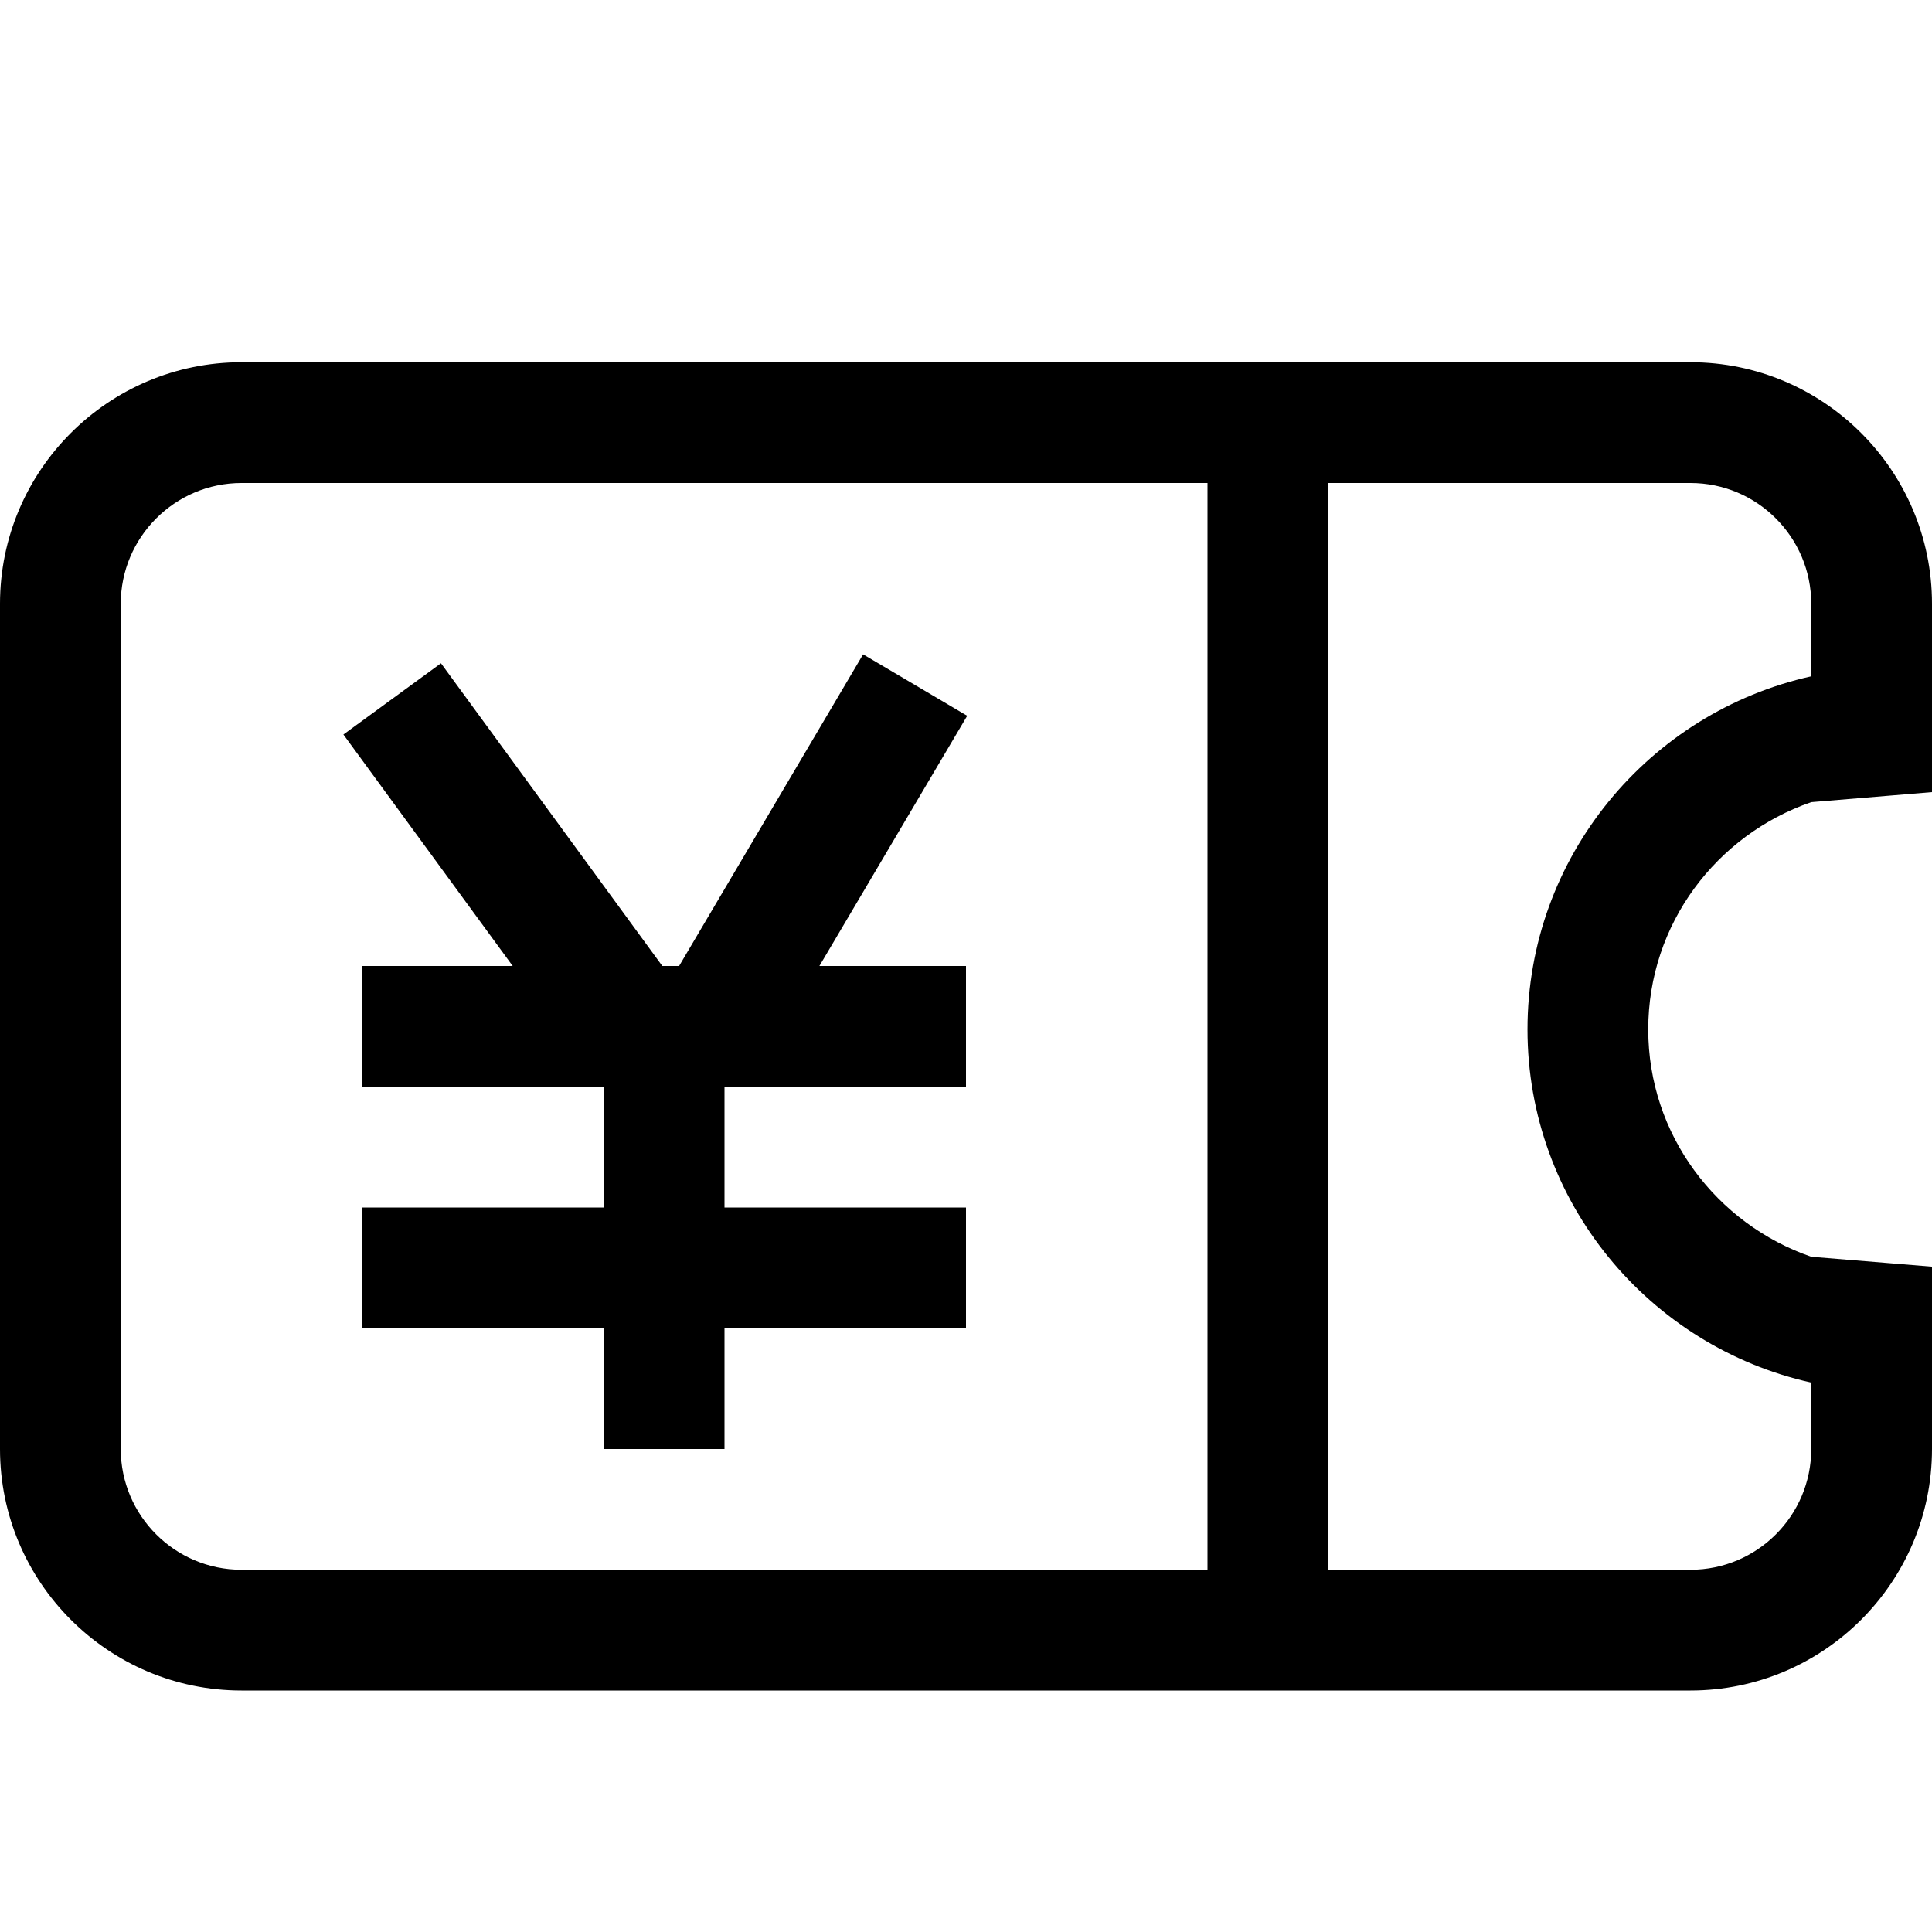
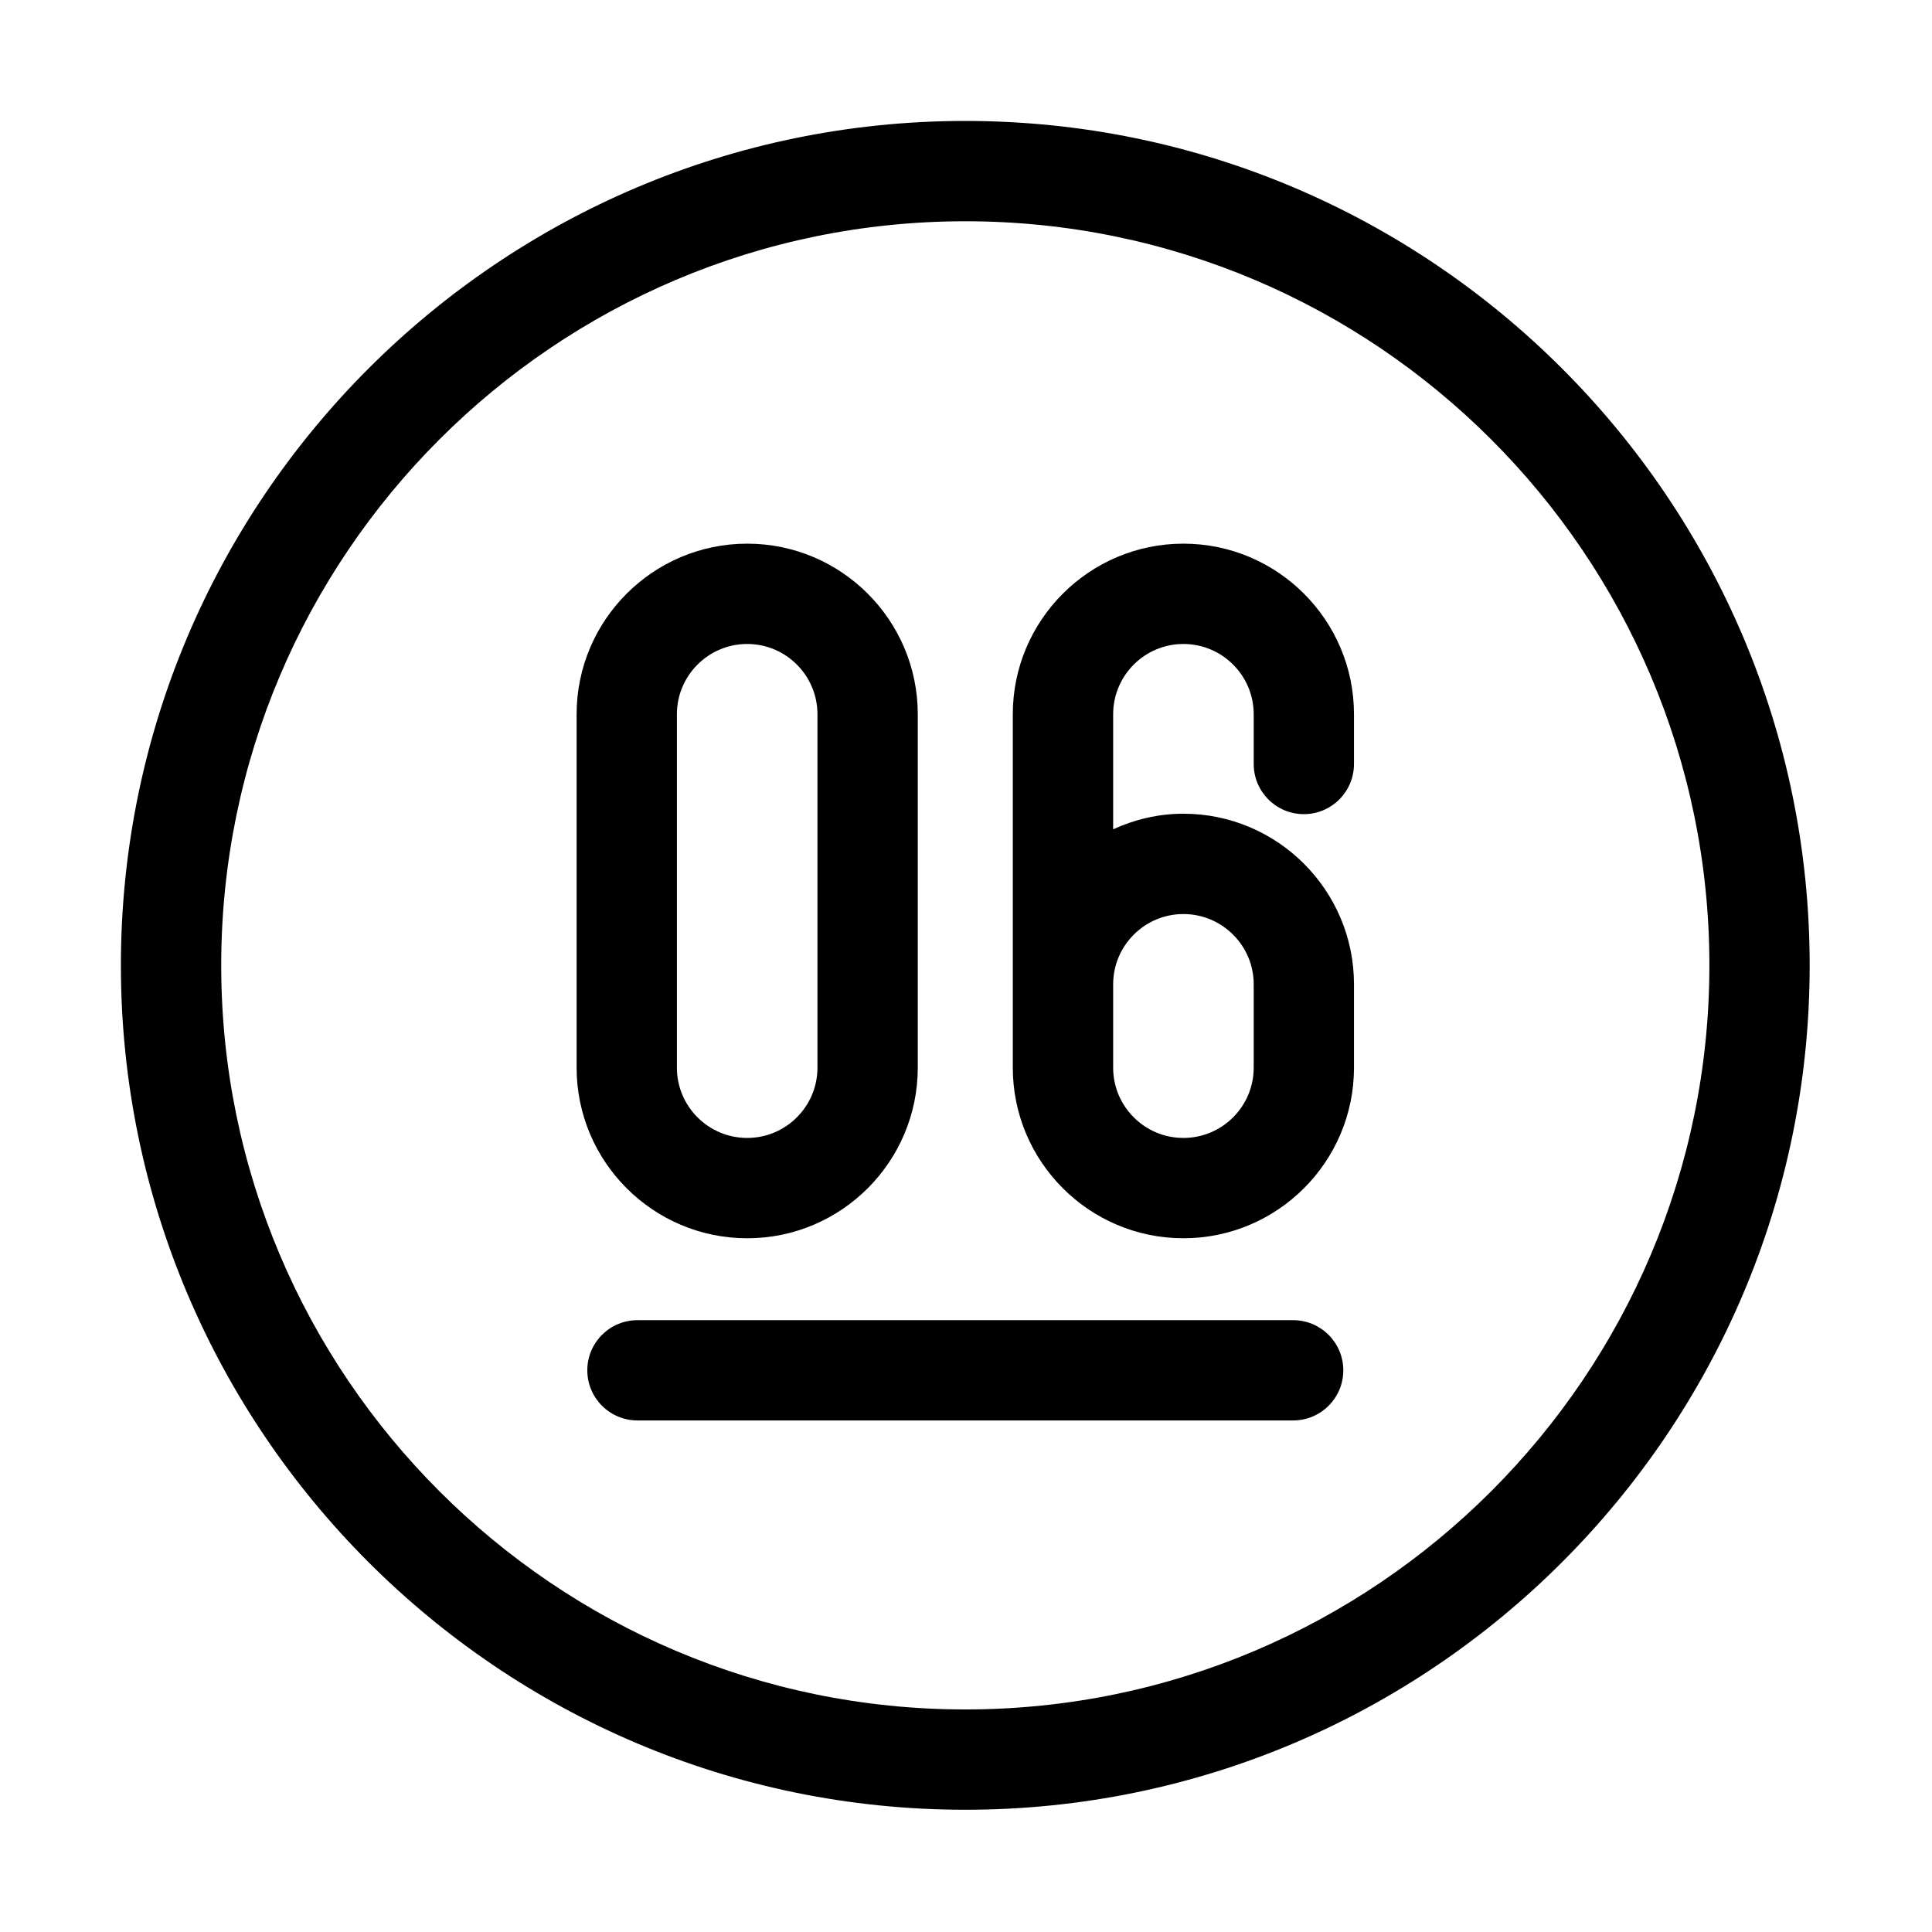
- <svg xmlns="http://www.w3.org/2000/svg" t="1589707323590" class="icon" viewBox="0 0 1024 1024" version="1.1" p-id="7262" width="200" height="200">
+ <svg xmlns="http://www.w3.org/2000/svg" t="1589938912310" class="icon" viewBox="0 0 1024 1024" version="1.1" p-id="4856" width="200" height="200">
  <defs>
    <style type="text/css" />
  </defs>
-   <path d="M512.64 379.392 457.472 346.816 359.936 512 351.04 512 233.728 351.552 182.016 389.312 271.744 512 192 512 192 576 320 576 320 640 192 640 192 704 320 704 320 768 384 768 384 704 512 704 512 640 384 640 384 576 512 576 512 512 434.304 512Z" p-id="7263" />
-   <path d="M896 192 128 192C57.408 192 0 249.408 0 320l0 448c0 70.592 57.408 128 128 128l768 0c70.592 0 128-57.408 128-128l0-32.64 0-64-64-5.248c-50.112-17.344-86.4-64.576-86.4-120.512 0-55.936 36.224-103.104 86.4-120.448l64-5.312 0-64L1024 320C1024 249.408 966.592 192 896 192zM128 832c-35.264 0-64-28.672-64-64L64 320c0-35.264 28.736-64 64-64l512 0 0 576L128 832zM960 358.464c-85.888 19.072-150.4 95.616-150.4 187.136 0 91.584 64.512 168.064 150.4 187.2L960 768c0 35.328-28.672 64-64 64l-192 0L704 256l192 0c35.328 0 64 28.736 64 64L960 358.464z" p-id="7264" />
+   <path d="M511.63 64.102c-246.796 0-447.554 200.78-447.554 447.555 0 246.775 200.759 447.554 447.554 447.554 246.776 0 447.535-200.779 447.535-447.554C959.164 264.882 758.407 64.102 511.63 64.102zM511.63 906.04c-217.469 0-394.381-176.934-394.381-394.382 0-217.449 176.912-394.382 394.381-394.382 217.47 0 394.382 176.933 394.382 394.382C906.012 729.106 729.099 906.04 511.63 906.04z" p-id="4857" />
+   <path d="M396.039 656.307c49.843 0 90.399-40.557 90.399-90.42L486.438 378.57c0-49.865-40.557-90.42-90.399-90.42-49.864 0-90.421 40.557-90.421 90.42l0 187.315C305.618 615.75 346.176 656.307 396.039 656.307zM358.771 378.57c0-20.557 16.711-37.248 37.269-37.248 20.516 0 37.227 16.691 37.227 37.248l0 187.315c0 20.557-16.711 37.247-37.227 37.247-20.558 0-37.269-16.691-37.269-37.247L358.771 378.57z" p-id="4858" />
+   <path d="M627.221 288.15c-49.842 0-90.42 40.557-90.42 90.42l0 143.138 0 34.6 0 9.576c0 49.865 40.578 90.42 90.42 90.42 49.865 0 90.42-40.557 90.42-90.42l0-44.177c0-49.864-40.557-90.42-90.42-90.42-13.298 0-25.852 3.061-37.226 8.251l0-60.97c0-20.557 16.711-37.248 37.226-37.248 20.558 0 37.269 16.691 37.269 37.248l0 26.349c0 14.683 11.872 26.597 26.577 26.597 14.684 0 26.575-11.913 26.575-26.597l0-26.349C717.641 328.705 677.084 288.15 627.221 288.15zM627.221 484.461c20.558 0 37.269 16.711 37.269 37.247l0 44.177c0 20.557-16.711 37.247-37.269 37.247-20.515 0-37.226-16.691-37.226-37.247l0-9.576 0-34.6C589.995 501.172 606.705 484.461 627.221 484.461z" p-id="4859" />
+   <path d="M685.379 699.717 337.882 699.717c-14.684 0-26.597 11.892-26.597 26.575 0 14.684 11.912 26.576 26.597 26.576l347.497 0c14.684 0 26.596-11.892 26.596-26.576C711.975 711.61 700.063 699.717 685.379 699.717z" p-id="4860" />
</svg>
